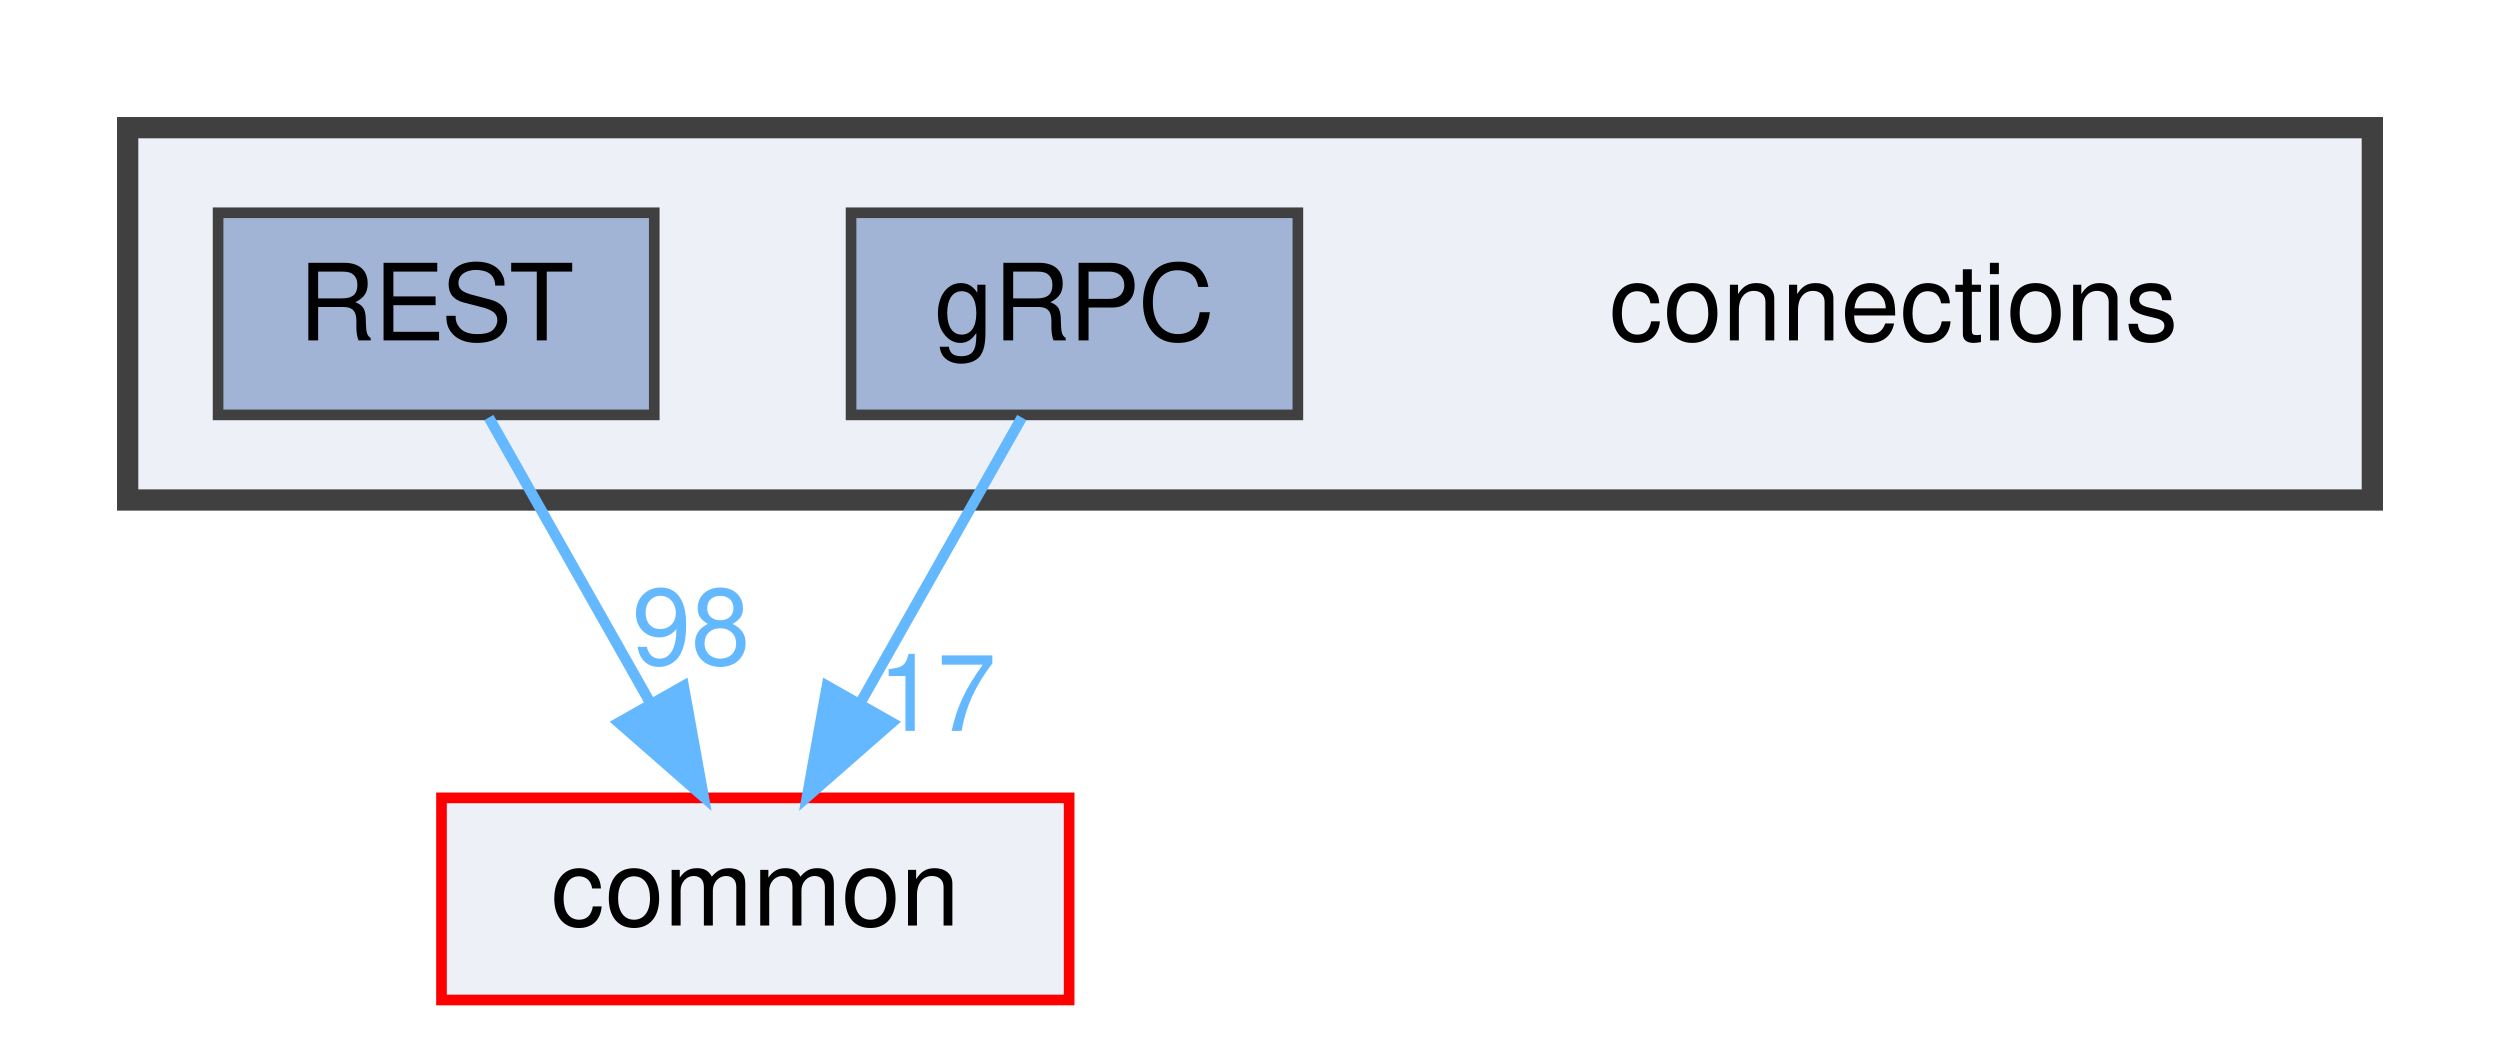
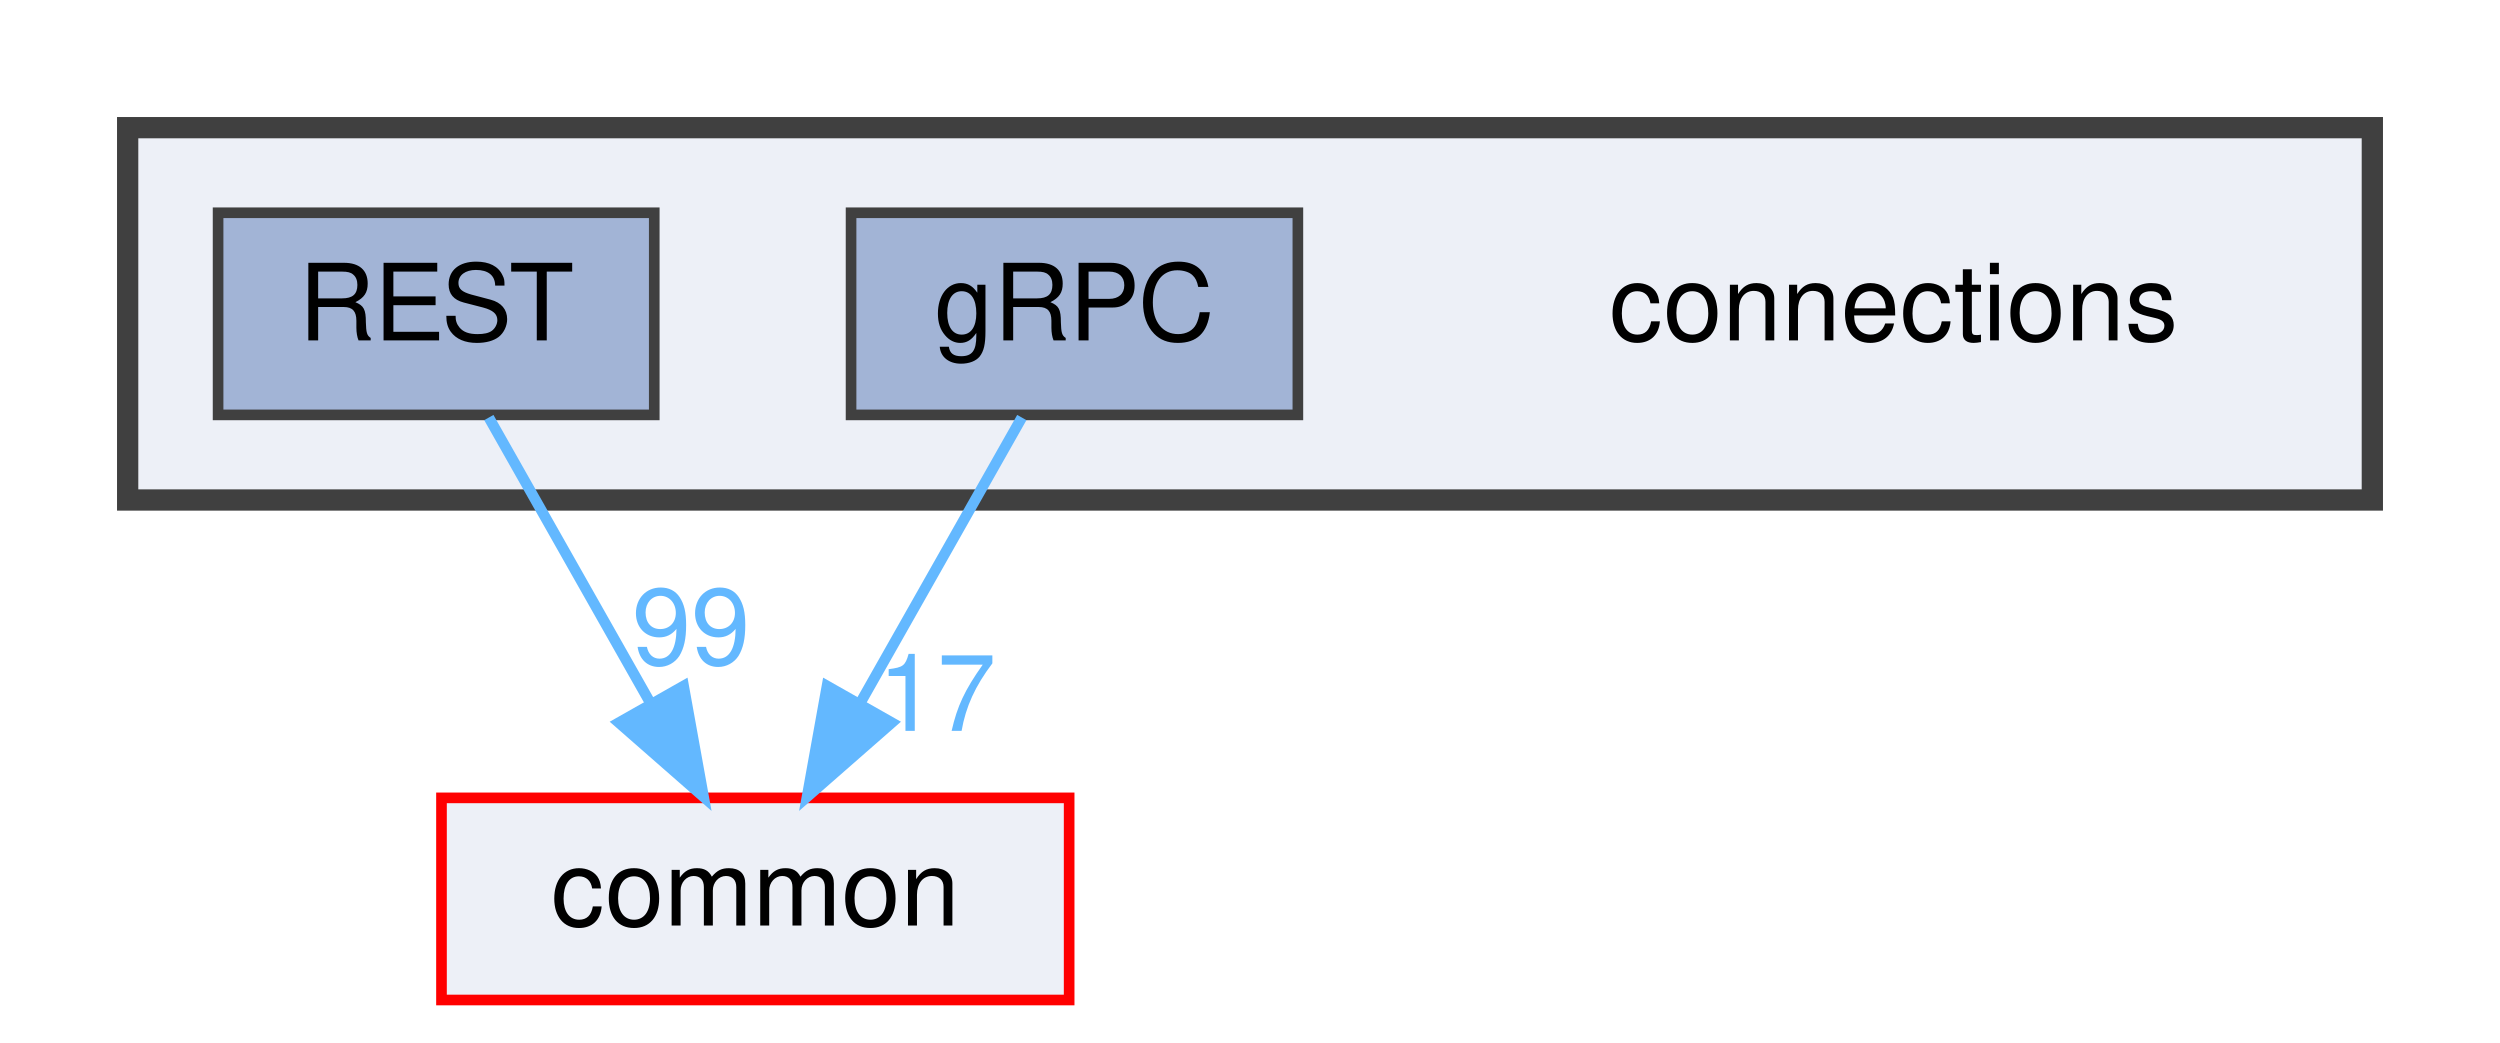
<svg xmlns="http://www.w3.org/2000/svg" xmlns:xlink="http://www.w3.org/1999/xlink" width="235pt" height="98pt" viewBox="0.00 0.00 235.00 98.00">
  <g id="graph0" class="graph" transform="scale(1 1) rotate(0) translate(4 94)">
    <g id="clust1" class="cluster">
      <g id="a_clust1">
        <a xlink:href="dir_fe4d27d711cdd425ac4e99b8adff8f95.html" target="_top">
          <polygon fill="#edf0f7" stroke="#404040" stroke-width="2" points="8,-47 8,-82 219,-82 219,-47 8,-47" />
        </a>
      </g>
    </g>
    <g id="node1" class="node">
      <text text-anchor="middle" x="174" y="-62" font-family="Helvetica,sans-Serif" font-size="10.00">connections</text>
    </g>
    <g id="node2" class="node">
      <g id="a_node2">
        <a xlink:href="dir_4d575b2314895a9897e217c911f77677.html" target="_top" xlink:title="gRPC">
          <polygon fill="#a2b4d6" stroke="#404040" points="118,-74 76,-74 76,-55 118,-55 118,-74" />
          <text text-anchor="middle" x="97" y="-62" font-family="Helvetica,sans-Serif" font-size="10.00">gRPC</text>
        </a>
      </g>
    </g>
    <g id="node4" class="node">
      <g id="a_node4">
        <a xlink:href="dir_bdd9a5d540de89e9fe90efdfc6973a4f.html" target="_top" xlink:title="common">
          <polygon fill="#edf0f7" stroke="red" points="96.5,-19 37.5,-19 37.5,0 96.5,0 96.5,-19" />
          <text text-anchor="middle" x="67" y="-7" font-family="Helvetica,sans-Serif" font-size="10.00">common</text>
        </a>
      </g>
    </g>
    <g id="edge1" class="edge">
      <g id="a_edge1">
        <a xlink:href="dir_000005_000000.html" target="_top">
          <path fill="none" stroke="#63b8ff" d="M92.05,-54.75C87.94,-47.49 81.97,-36.95 76.9,-27.98" />
          <polygon fill="#63b8ff" stroke="#63b8ff" points="79.83,-26.07 71.86,-19.09 73.74,-29.52 79.83,-26.07" />
        </a>
      </g>
      <g id="a_edge1-headlabel">
        <a xlink:href="dir_000005_000000.html" target="_top" xlink:title="17">
          <text text-anchor="middle" x="84.08" y="-25.3" font-family="Helvetica,sans-Serif" font-size="10.00" fill="#63b8ff">17</text>
        </a>
      </g>
    </g>
    <g id="node3" class="node">
      <g id="a_node3">
        <a xlink:href="dir_94c770116cc371e021b8f057e5d05c6e.html" target="_top" xlink:title="REST">
          <polygon fill="#a2b4d6" stroke="#404040" points="57.5,-74 16.5,-74 16.5,-55 57.5,-55 57.5,-74" />
          <text text-anchor="middle" x="37" y="-62" font-family="Helvetica,sans-Serif" font-size="10.00">REST</text>
        </a>
      </g>
    </g>
    <g id="edge2" class="edge">
      <g id="a_edge2">
        <a xlink:href="dir_000013_000000.html" target="_top">
          <path fill="none" stroke="#63b8ff" d="M41.95,-54.75C46.06,-47.49 52.03,-36.95 57.1,-27.98" />
          <polygon fill="#63b8ff" stroke="#63b8ff" points="60.26,-29.52 62.14,-19.09 54.17,-26.07 60.26,-29.52" />
        </a>
      </g>
      <g id="a_edge2-headlabel">
-         <a xlink:href="dir_000013_000000.html" target="_top" xlink:title="98">
-           <text text-anchor="middle" x="60.96" y="-31.54" font-family="Helvetica,sans-Serif" font-size="10.00" fill="#63b8ff">98</text>
+         <a xlink:href="dir_000013_000000.html" target="_top" xlink:title="99">
+           <text text-anchor="middle" x="60.96" y="-31.54" font-family="Helvetica,sans-Serif" font-size="10.00" fill="#63b8ff">99</text>
        </a>
      </g>
    </g>
  </g>
</svg>
